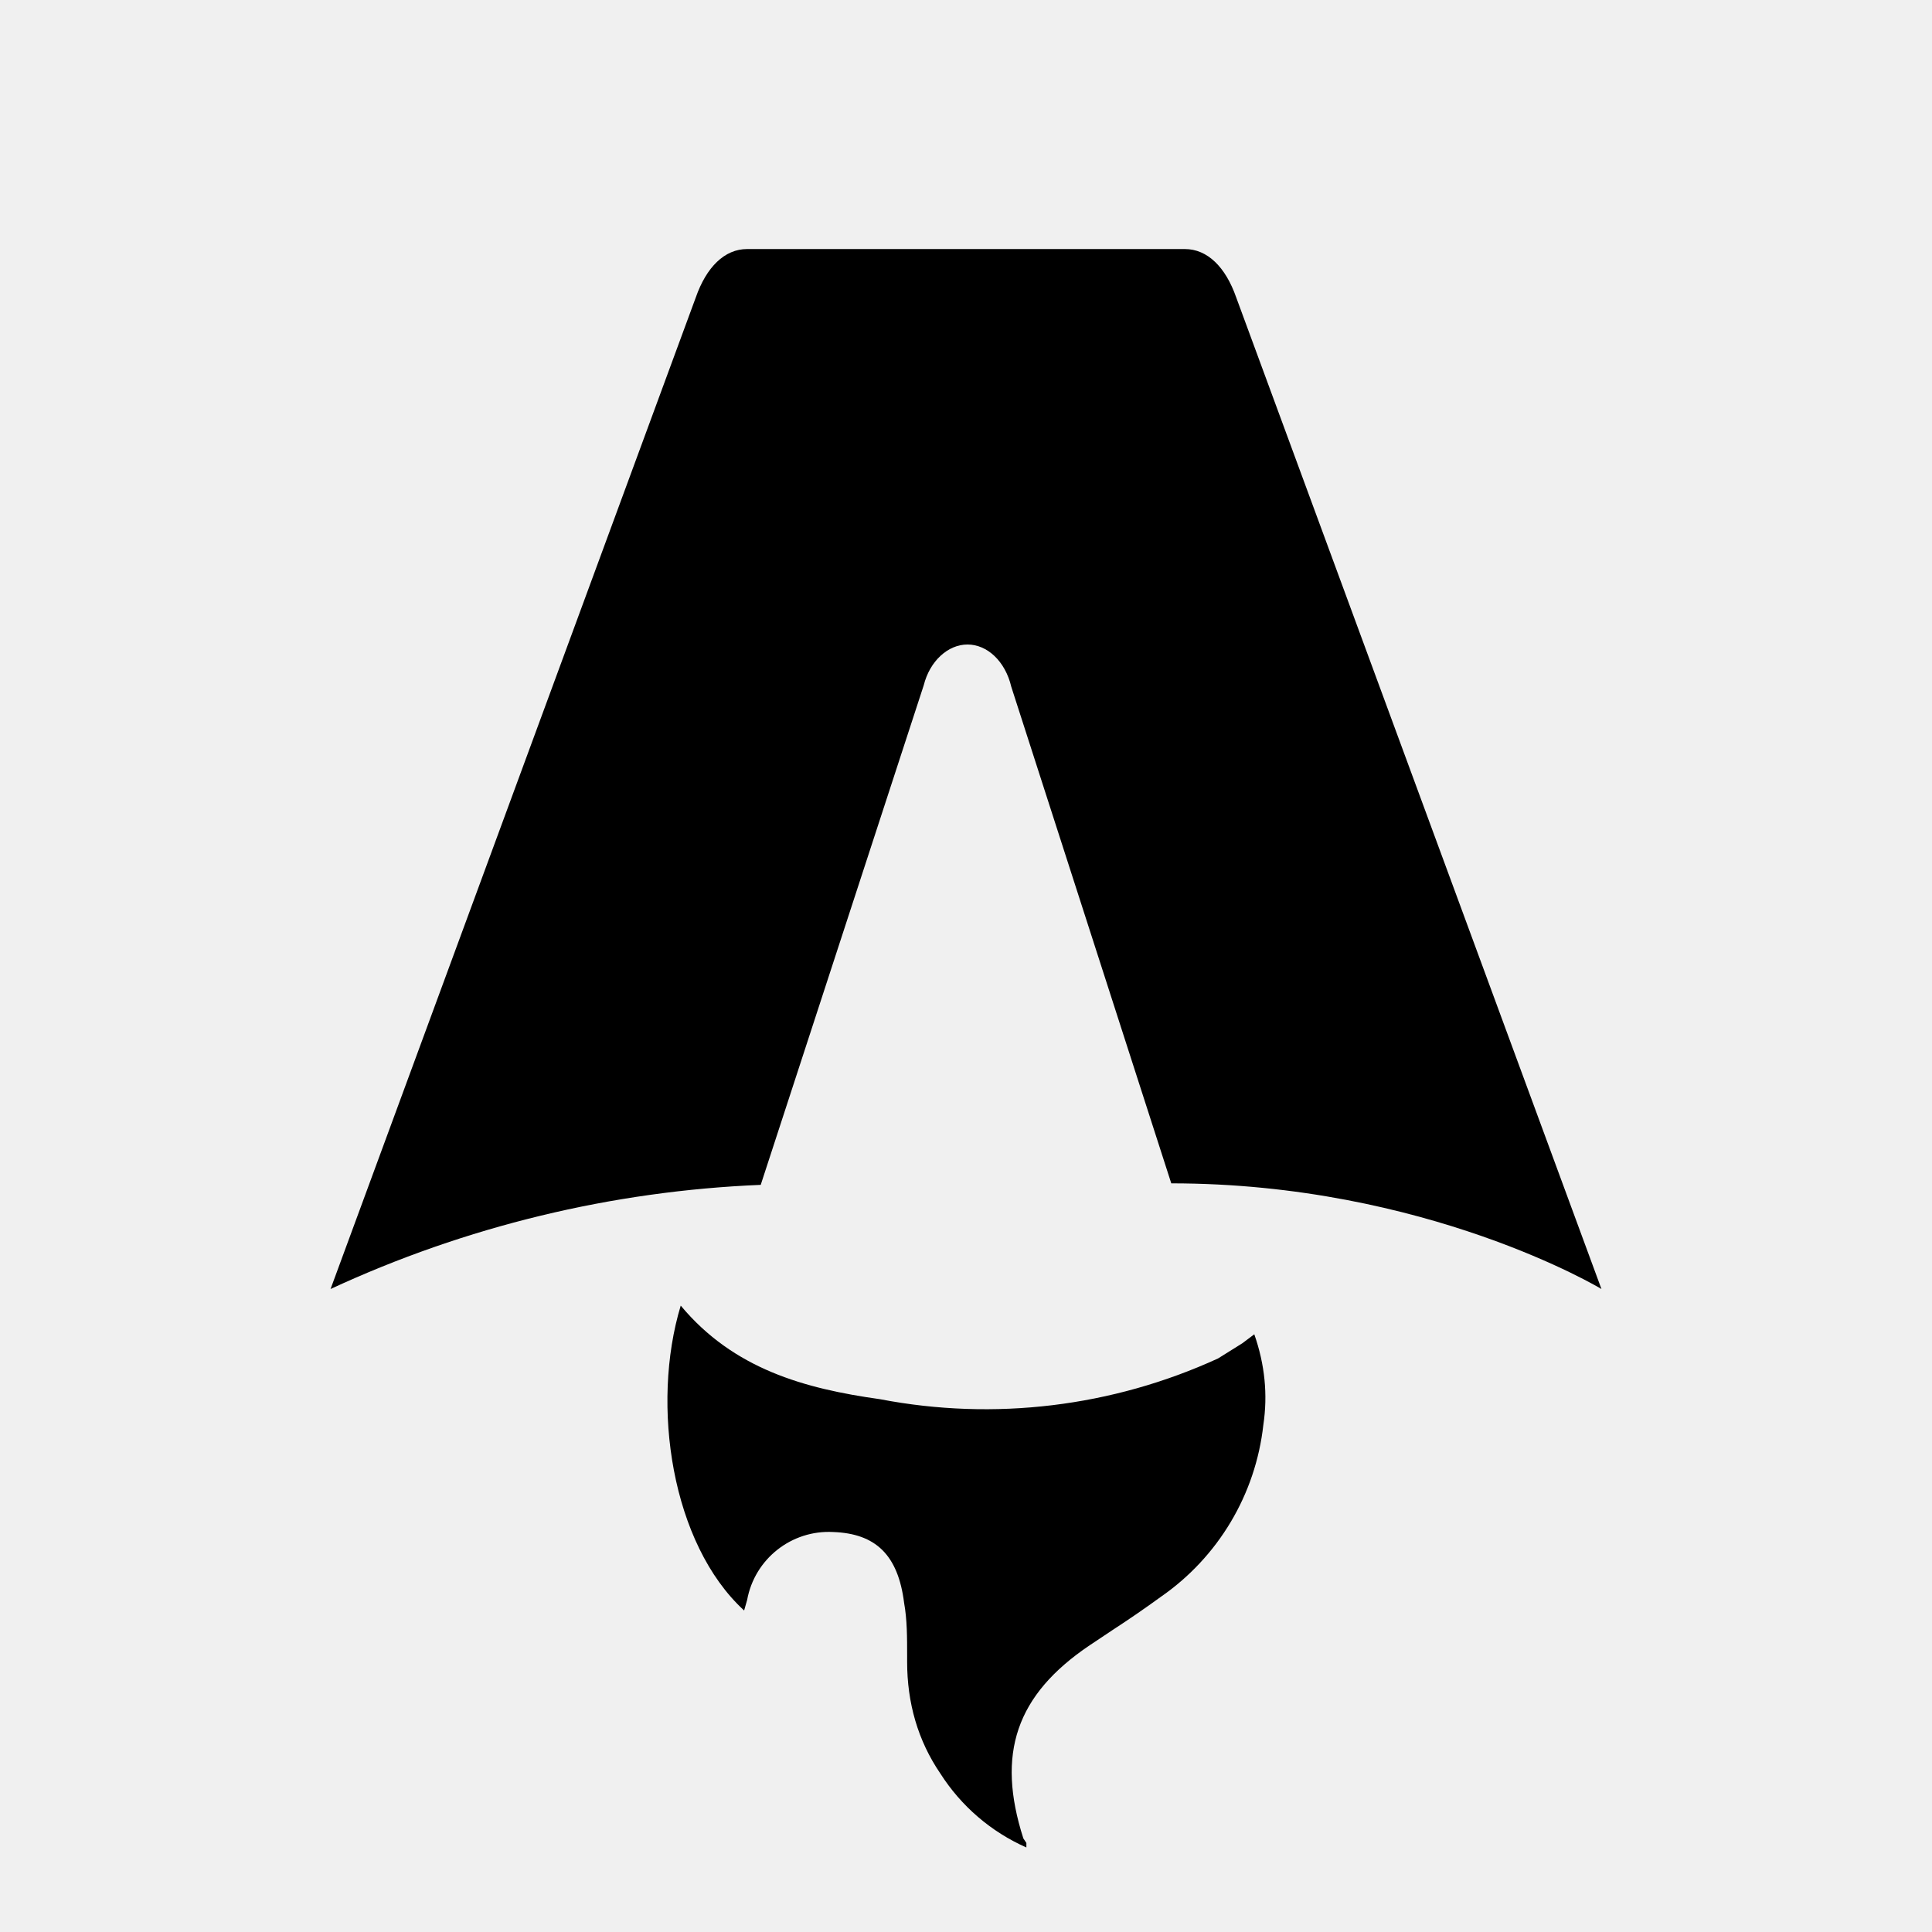
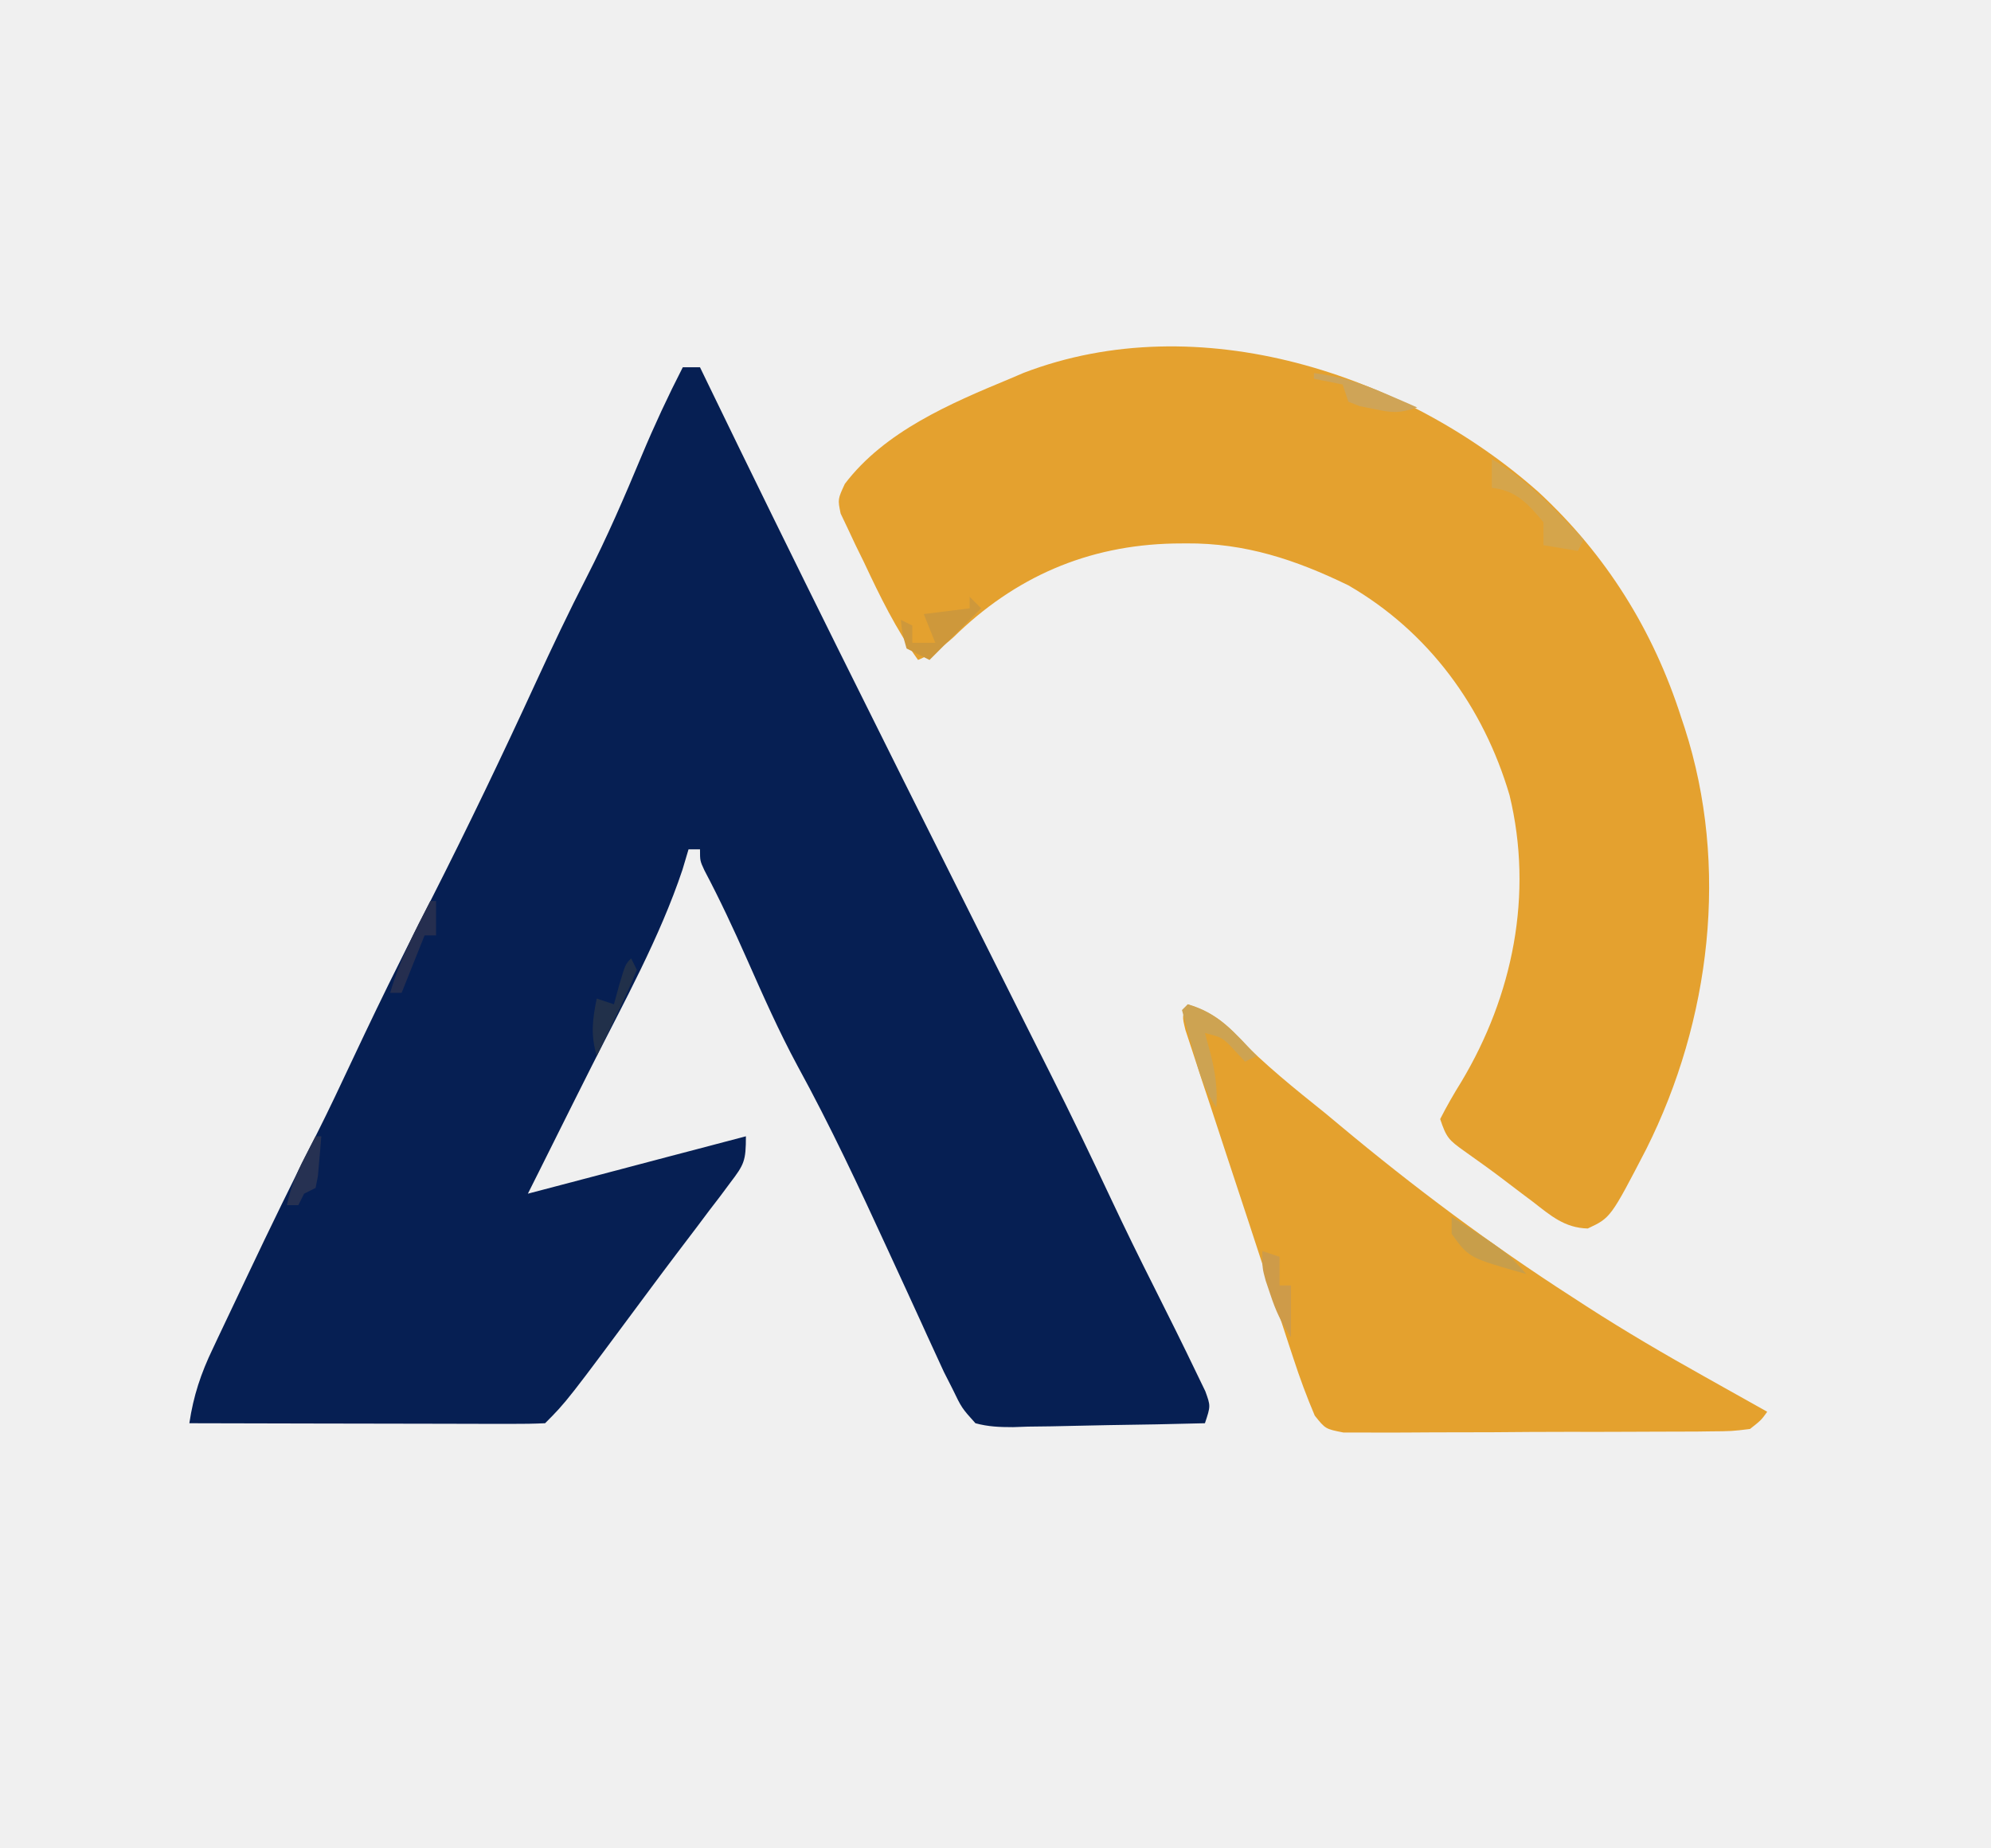
- <svg xmlns="http://www.w3.org/2000/svg" fill="none" viewBox="0 0 128 128">
-   <path d="M50.4 78.5a75.1 75.1 0 0 0-28.5 6.9l24.2-65.7c.7-2 1.9-3.2 3.4-3.2h29c1.5 0 2.7 1.2 3.4 3.2l24.2 65.7s-11.6-7-28.5-7L67 45.5c-.4-1.7-1.6-2.8-2.9-2.8-1.3 0-2.5 1.1-2.9 2.7L50.4 78.5Zm-1.1 28.2Zm-4.2-20.2c-2 6.6-.6 15.8 4.2 20.2a17.5 17.5 0 0 1 .2-.7 5.5 5.5 0 0 1 5.7-4.5c2.8.1 4.3 1.5 4.7 4.7.2 1.1.2 2.3.2 3.5v.4c0 2.7.7 5.2 2.2 7.4a13 13 0 0 0 5.7 4.9v-.3l-.2-.3c-1.8-5.6-.5-9.5 4.4-12.8l1.5-1a73 73 0 0 0 3.2-2.2 16 16 0 0 0 6.8-11.4c.3-2 .1-4-.6-6l-.8.6-1.6 1a37 37 0 0 1-22.4 2.7c-5-.7-9.7-2-13.2-6.2Z" />
-   <style>
-         path { fill: #000; }
-         @media (prefers-color-scheme: dark) {
-             path { fill: #FFF; }
-         }
-     </style>
+ <svg xmlns="http://www.w3.org/2000/svg" width="347" height="322">
+   <path fill="#061f53" d="M119 64h3l1.36 2.81c14.9 30.78 30.18 61.37 45.5 91.94 3.18 6.32 6.34 12.65 9.51 18.99 1.55 3.11 3.12 6.21 4.68 9.32 3.65 7.23 7.14 14.53 10.59 21.86 2.44 5.19 4.96 10.33 7.55 15.46 2.49 4.96 4.97 9.92 7.37 14.93.5 1.03 1 2.06 1.51 3.12C211 245 211 245 210 248c-5.62.15-11.25.26-16.87.33-1.91.03-3.83.07-5.74.12-2.75.08-5.5.11-8.25.14-1.28.04-1.28.04-2.59.09-2.33 0-4.3-.07-6.55-.68-2.39-2.66-2.39-2.66-4-6-.5-.97-.99-1.95-1.5-2.95-.7-1.53-.7-1.53-1.42-3.09-.53-1.15-1.05-2.3-1.6-3.48-.27-.6-.54-1.2-.82-1.81-.86-1.89-1.72-3.77-2.59-5.65-1.16-2.51-2.31-5.02-3.47-7.53-4.93-10.72-9.91-21.36-15.58-31.71-3.28-6.08-6.06-12.37-8.86-18.69-2.31-5.22-4.71-10.36-7.38-15.41C122 150 122 150 122 148h-2c-.35 1.18-.7 2.35-1.06 3.56-3.97 11.85-10.18 23.03-15.79 34.16-2.23 4.42-4.44 8.85-6.65 13.28-.86 1.73-1.73 3.46-2.59 5.19-.37.73-.74 1.47-1.12 2.23L92 208c1.93-.51 3.86-1.02 5.79-1.52 3.48-.92 6.96-1.84 10.45-2.75.91-.24 1.82-.48 2.76-.73 1.83-.48 3.66-.96 5.49-1.45 1.31-.34 1.31-.34 2.64-.69 3.62-.95 7.25-1.91 10.87-2.86 0 4.3-.29 4.89-2.75 8.12-.58.79-1.17 1.57-1.77 2.38-.63.82-1.27 1.65-1.92 2.5-.64.85-1.28 1.71-1.94 2.59l-3.87 5.1c-1.44 1.91-2.88 3.82-4.3 5.74C98.76 244.24 98.76 244.24 95 248c-1.93.09-3.87.12-5.8.11h-3.77c-1.36 0-2.73-.01-4.09-.01-1.39 0-2.78-.01-4.17-.01-3.66 0-7.32-.01-10.98-.02-3.73-.01-7.47-.02-11.2-.02-7.33-.01-14.66-.03-21.99-.05.71-4.77 2.02-8.7 4.1-13.02l.94-2c1-2.12 2.01-4.24 3.02-6.36.7-1.46 1.39-2.92 2.08-4.38 3.91-8.26 7.9-16.46 12.04-24.6 2.19-4.34 4.25-8.74 6.32-13.14 2.73-5.8 5.5-11.58 8.38-17.31.32-.64.64-1.29.97-1.95 1.45-2.87 2.9-5.75 4.36-8.62 6.31-12.43 12.33-24.98 18.15-37.64 2.86-6.2 5.77-12.35 8.89-18.42 3.55-6.92 6.61-14.03 9.61-21.21 2.19-5.23 4.55-10.3 7.14-15.35" />
+   <path fill="#e4a12f" d="M268.18 85.777c11.74 10.89 19.94 24.01 24.82 39.22.31.94.31.94.63 1.9 7.76 24.06 4.51 50.93-6.7 73.31-6.22 11.99-6.22 11.99-10.21 13.86-4.03-.1-6.47-2.25-9.53-4.63-.62-.46-1.23-.92-1.87-1.4-1.22-.91-2.44-1.84-3.65-2.77-2.13-1.62-4.31-3.15-6.48-4.7-2.67-1.91-3.1-2.3-4.19-5.57 1.15-2.26 2.35-4.35 3.69-6.5 8.97-14.98 12.59-32.64 8.4-49.93-4.54-15.42-14.12-28.5-28.09-36.57-9.19-4.47-18-7.39-28.25-7.31l-2.24.02c-15.01.33-27.65 5.85-38.35 16.34-2 1.81-3.7 2.9-6.16 3.95-3.85-5.36-6.64-11.09-9.44-17.06-.72-1.47-.72-1.47-1.46-2.97-.45-.95-.89-1.9-1.35-2.88-.4-.85-.81-1.71-1.24-2.6-.51-2.49-.51-2.49.73-5.17 6.95-9.16 18.42-14.03 28.76-18.32.79-.34 1.58-.68 2.39-1.02 30.45-11.68 66.48.09 89.79 20.8" />
+   <path fill="#e4a12e" d="M207 175c3.75 1.28 5.96 2.65 8.62 5.56 4.77 4.95 10.03 9.15 15.38 13.44 1.21 1.01 1.21 1.01 2.45 2.04 12.89 10.77 26.42 20.88 40.55 29.96.83.54 1.66 1.08 2.51 1.63 6.76 4.36 13.66 8.39 20.68 12.31 1.57.88 1.57.88 3.17 1.78 2.55 1.43 5.09 2.86 7.64 4.28-1.06 1.47-1.06 1.47-3 3-3.15.39-3.15.39-7.09.42-1.07.01-1.07.01-2.17.03-2.37.02-4.74.02-7.12.02-1.64.01-3.29.01-4.94.02-3.45.02-6.9.02-10.36.01-4.43 0-8.85.03-13.28.07-3.41.02-6.81.02-10.21.02-1.63 0-3.27.01-4.9.03-2.28.02-4.56.01-6.84 0h-3.94c-3.15-.62-3.15-.62-5.01-2.95-1.39-3.27-2.61-6.56-3.71-9.94-.35-1.07-.35-1.07-.71-2.15-.77-2.32-1.52-4.64-2.28-6.96-.53-1.6-1.06-3.21-1.59-4.81l-3.24-9.9c-1.3-3.96-2.61-7.92-3.92-11.88-.95-2.87-1.89-5.74-2.83-8.62-.45-1.35-.9-2.71-1.35-4.06-.62-1.88-1.23-3.76-1.84-5.64l-1.06-3.21c-.61-2.5-.61-2.5.39-4.5" />
+   <path fill="#cda352" d="M207 175c5.33 1.45 8.36 5.08 12 9-.99.5-.99.5-2 1-.6-.64-1.2-1.28-1.81-1.94-2.1-2.26-2.1-2.26-5.19-3.06.33 1.22.66 2.43 1 3.69.8 3.18 1.21 6.01 1 9.31-2.25-3.37-3.05-6.29-4.12-10.19-.19-.65-.37-1.31-.56-1.98L206 176z" />
+   <path fill="#d5a54b" d="M260 80c6.28 3.63 10.99 8.81 16 14l-1 2c-2.97-.5-2.97-.5-6-1v-4c-2.67-3.19-4.74-5.53-9-6z" />
+   <path fill="#ce983b" d="m169 104 2 2-9 9-4-2c-.75-2.62-.75-2.62-1-5 .99.5.99.5 2 1v3h4l-2-5 8-1z" />
+   <path fill="#cfa457" d="M229 65c4.49.59 8.23 1.76 12.38 3.56 1.05.46 2.11.91 3.21 1.38.79.35 1.59.7 2.41 1.06-3.21 1.07-4.4.94-7.62.25-.8-.16-1.6-.32-2.42-.48L235 70l-1-3-5-1z" />
+   <path fill="#ce9b49" d="m220 218 3 1v5h2v9c-1.75-2.62-2.65-4.56-3.62-7.5-.4-1.16-.4-1.16-.79-2.34C220 221 220 221 220 218" />
+   <path fill="#21304a" d="m110 167 1 2c-1.07 2.6-2.2 5.1-3.44 7.62-.34.71-.67 1.42-1.02 2.15-.84 1.74-1.69 3.49-2.54 5.23-1.07-3.65-.76-6.26 0-10l3 1c.31-1.13.62-2.27.94-3.44C109 168 109 168 110 167" />
+   <path fill="#c89e4a" d="M253 212c9.59 6.15 9.59 6.15 13 10-9.99-2.82-9.99-2.82-13-7z" />
+   <path fill="#252e4f" d="M75 157h1v6h-2c-.43 1.08-.43 1.08-.88 2.19-1.04 2.6-2.08 5.21-3.12 7.81h-2c1.65-5.69 4.29-10.77 7-16" />
+   <path fill="#263152" d="M55 198h1c-.11 1.48-.24 2.96-.38 4.44-.06.82-.13 1.64-.21 2.49-.13.69-.27 1.37-.41 2.07-.99.5-.99.5-2 1l-1 2h-2c.64-3.01 1.65-5.52 3.06-8.25.36-.71.73-1.41 1.1-2.14.28-.53.55-1.06.84-1.61" />
</svg>
